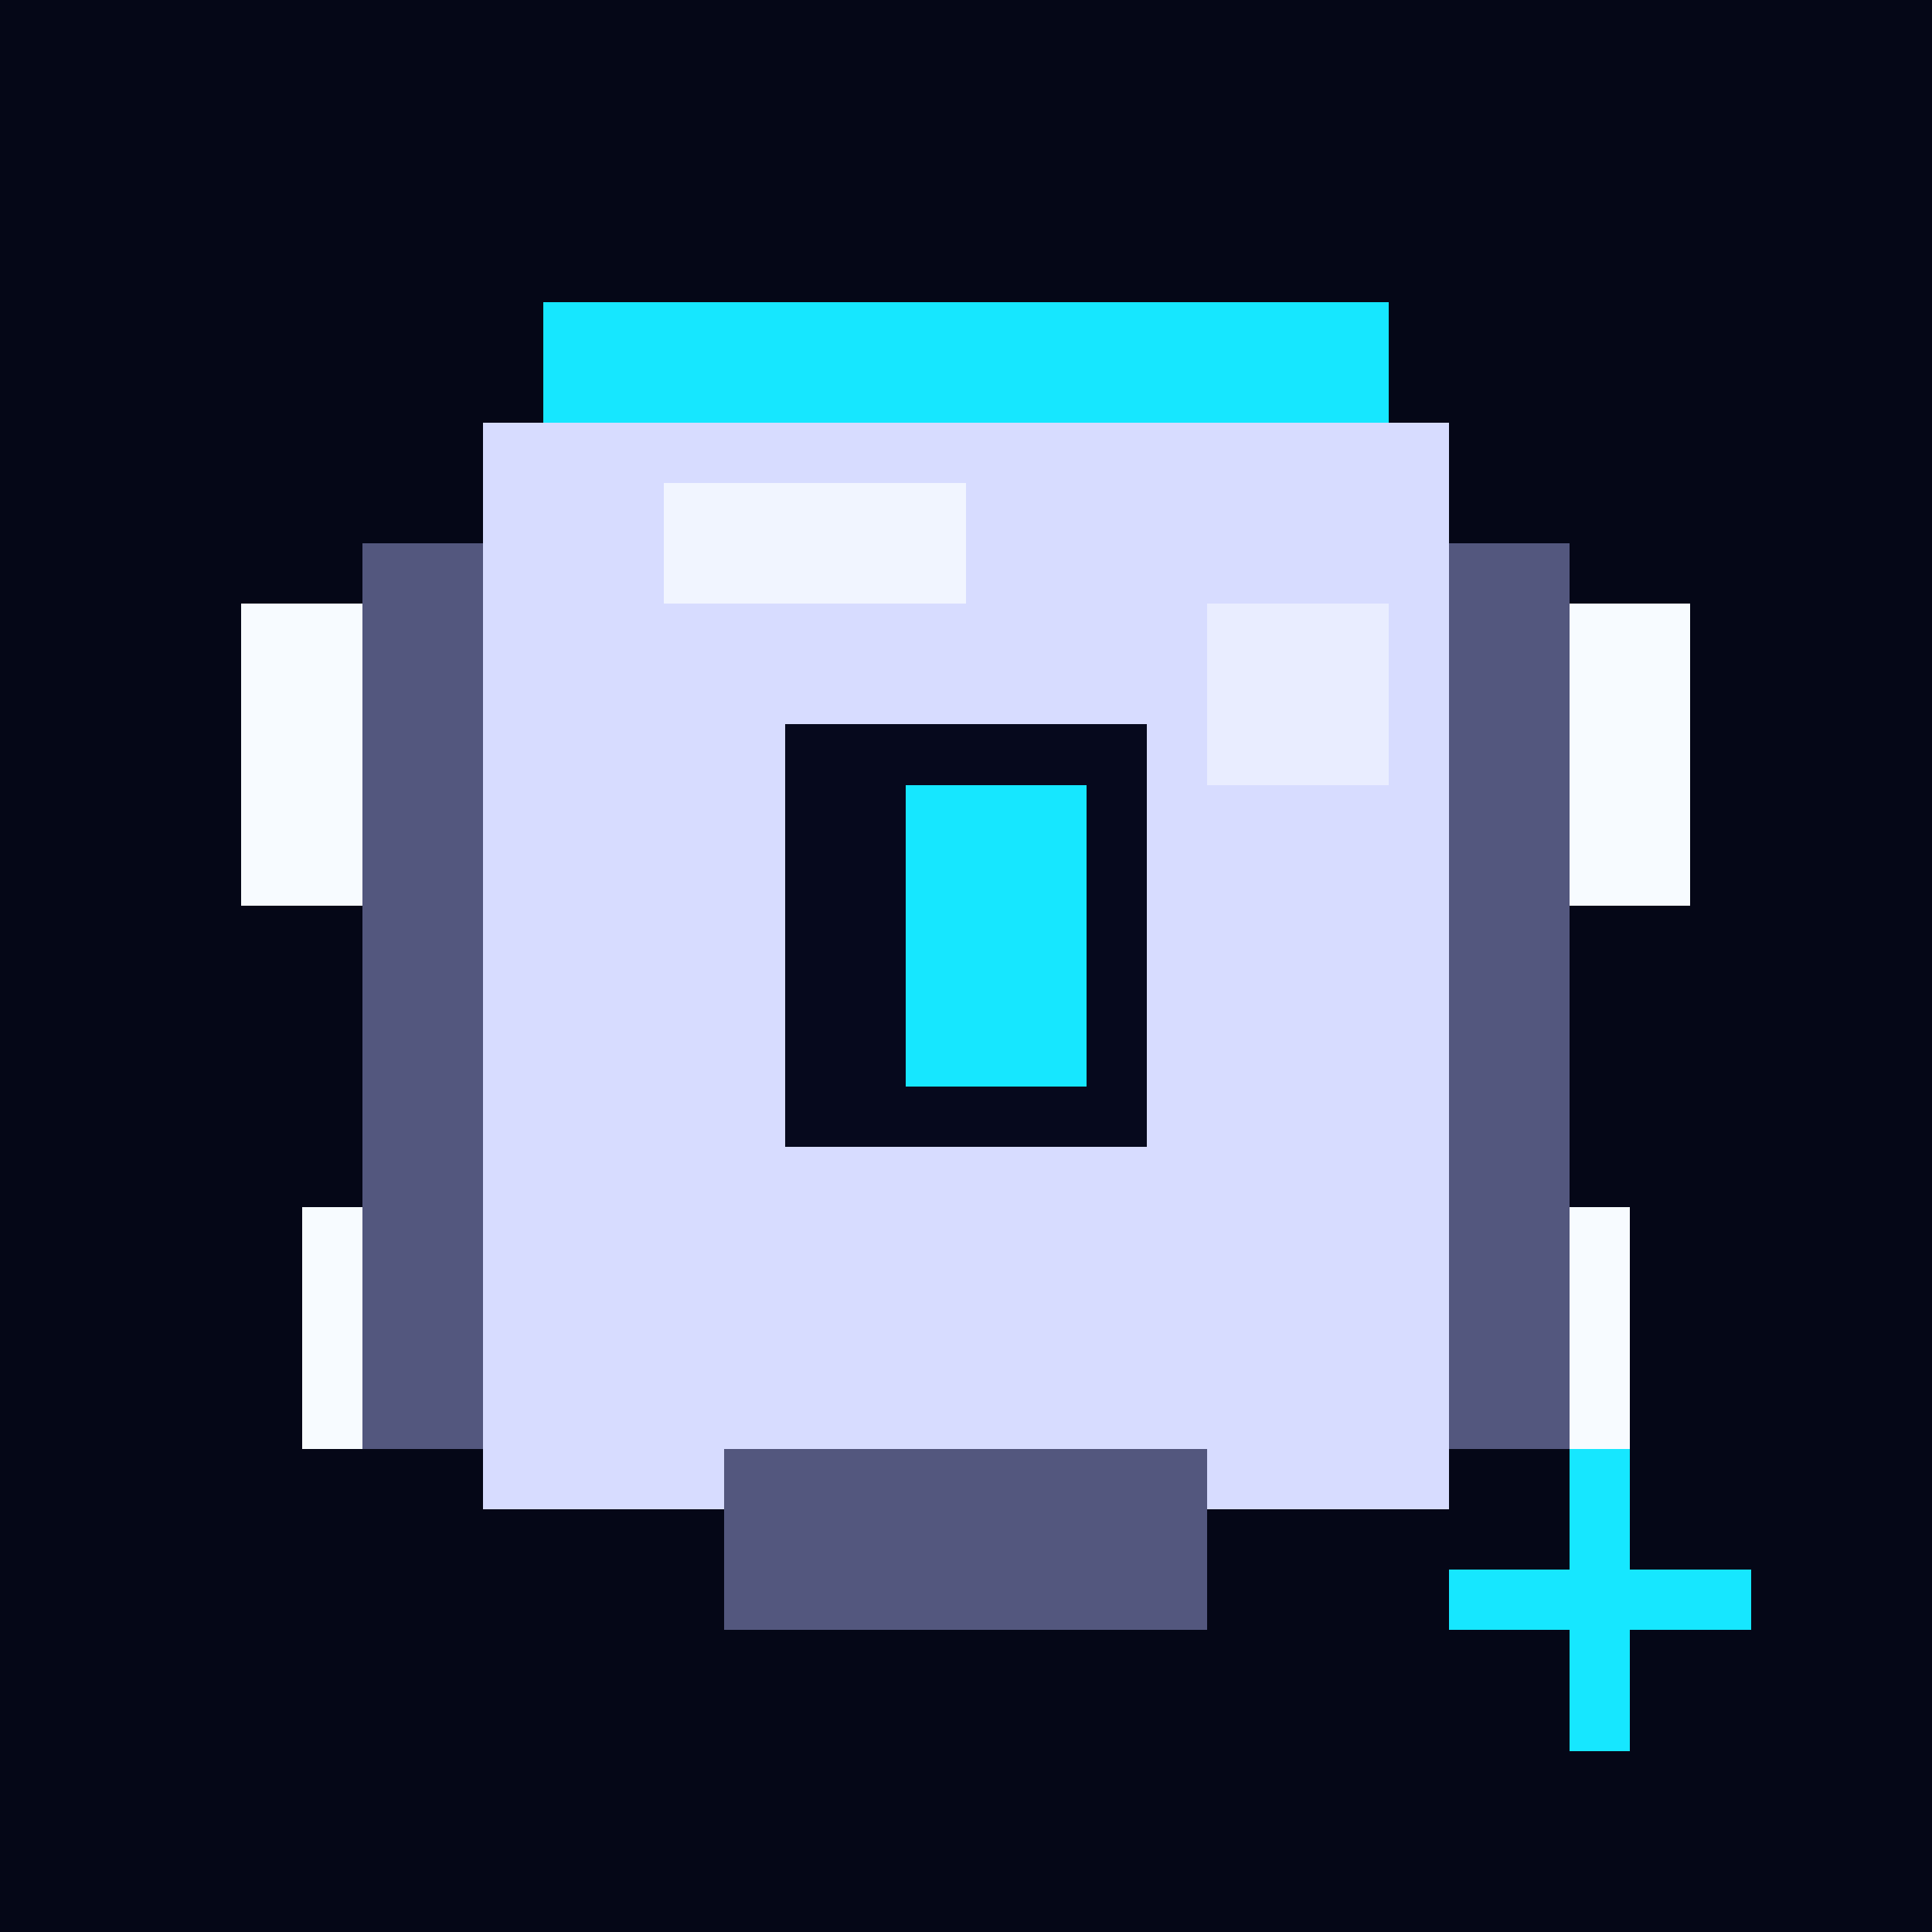
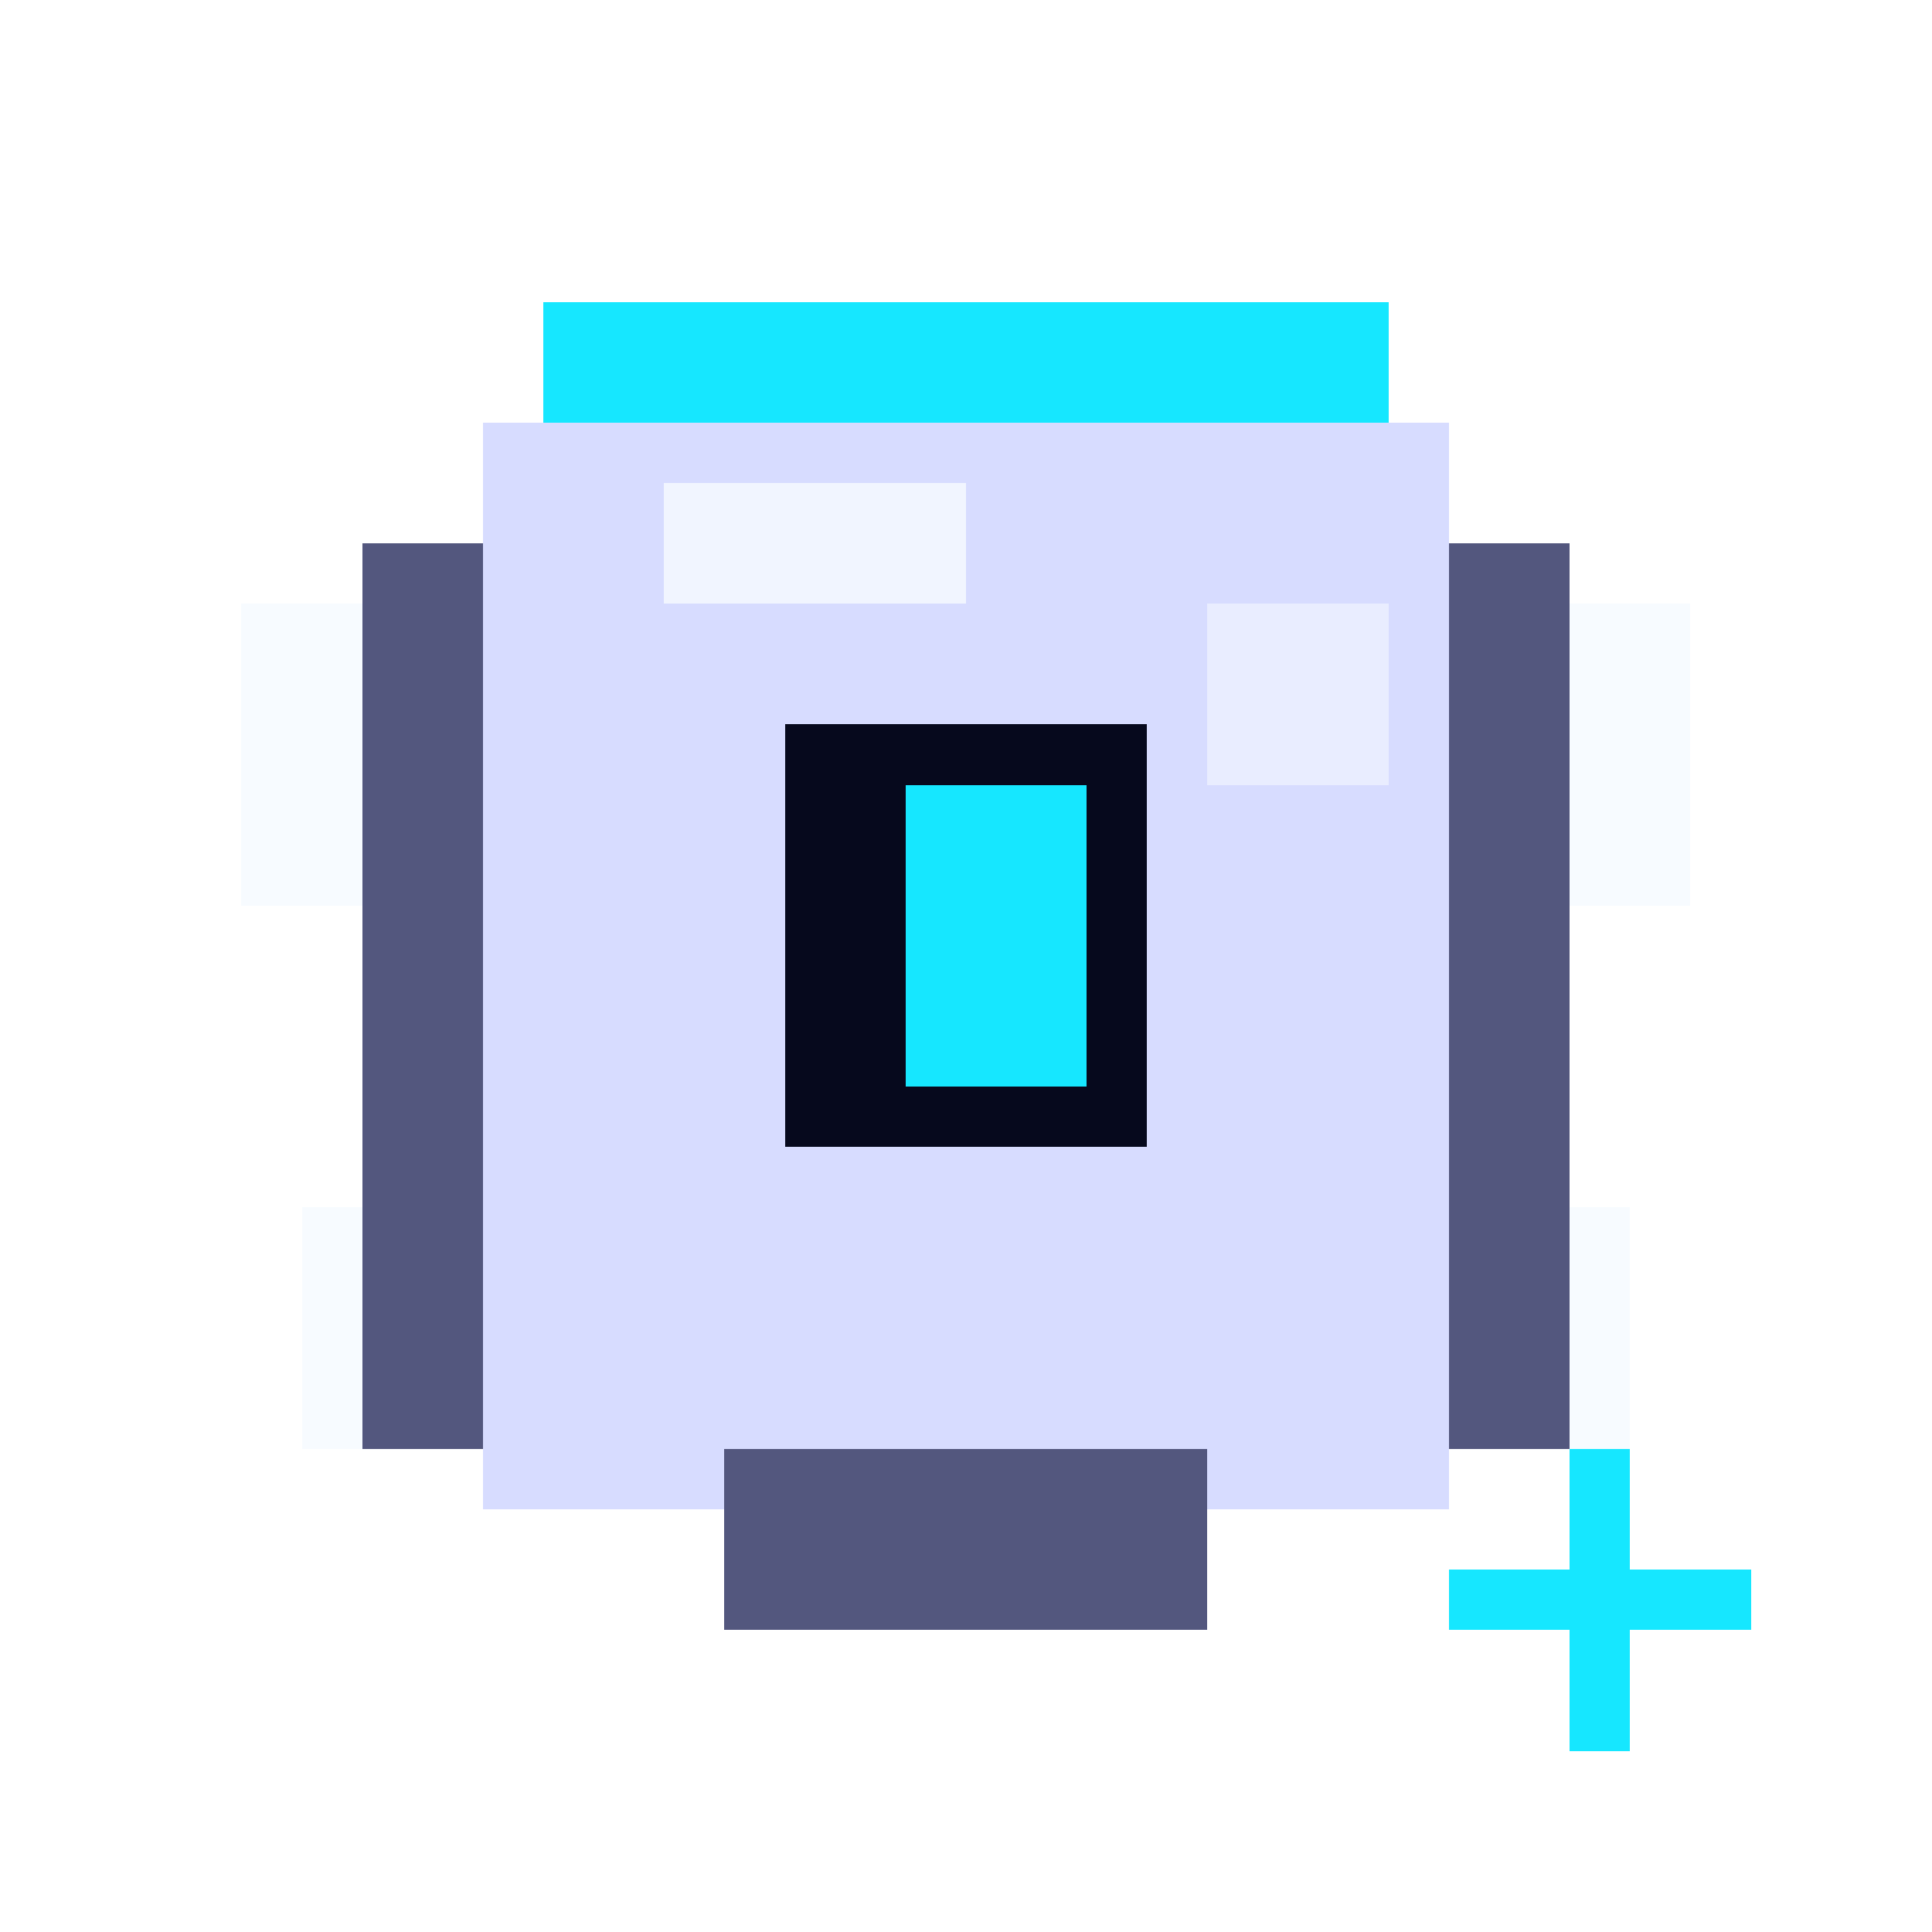
<svg xmlns="http://www.w3.org/2000/svg" width="32" height="32" viewBox="0 0 32 32" shape-rendering="crispEdges">
-   <rect x="0" y="0" width="32" height="32" fill="#050717" />
  <rect x="4" y="10" width="4" height="5" fill="#f7fbff" />
  <rect x="24" y="10" width="4" height="5" fill="#f7fbff" />
  <rect x="5" y="20" width="5" height="4" fill="#f7fbff" />
  <rect x="22" y="20" width="5" height="4" fill="#f7fbff" />
  <rect x="9" y="5" width="14" height="4" fill="#16e7ff" />
  <rect x="6" y="9" width="20" height="15" fill="#53577e" />
  <rect x="8" y="7" width="16" height="18" fill="#d7dcff" />
  <rect x="10" y="9" width="12" height="13" fill="#d7dcff" opacity="0.86" />
  <rect x="13" y="12" width="6" height="7" fill="#06091d" />
  <rect x="15" y="13" width="3" height="5" fill="#16e7ff" />
  <rect x="11" y="8" width="5" height="2" fill="#f8fbff" opacity="0.8" />
  <rect x="20" y="10" width="3" height="3" fill="#f8fbff" opacity="0.55" />
  <rect x="12" y="24" width="8" height="3" fill="#53577e" />
  <rect x="26" y="24" width="1" height="5" fill="#16e7ff" />
  <rect x="24" y="26" width="5" height="1" fill="#16e7ff" />
</svg>
